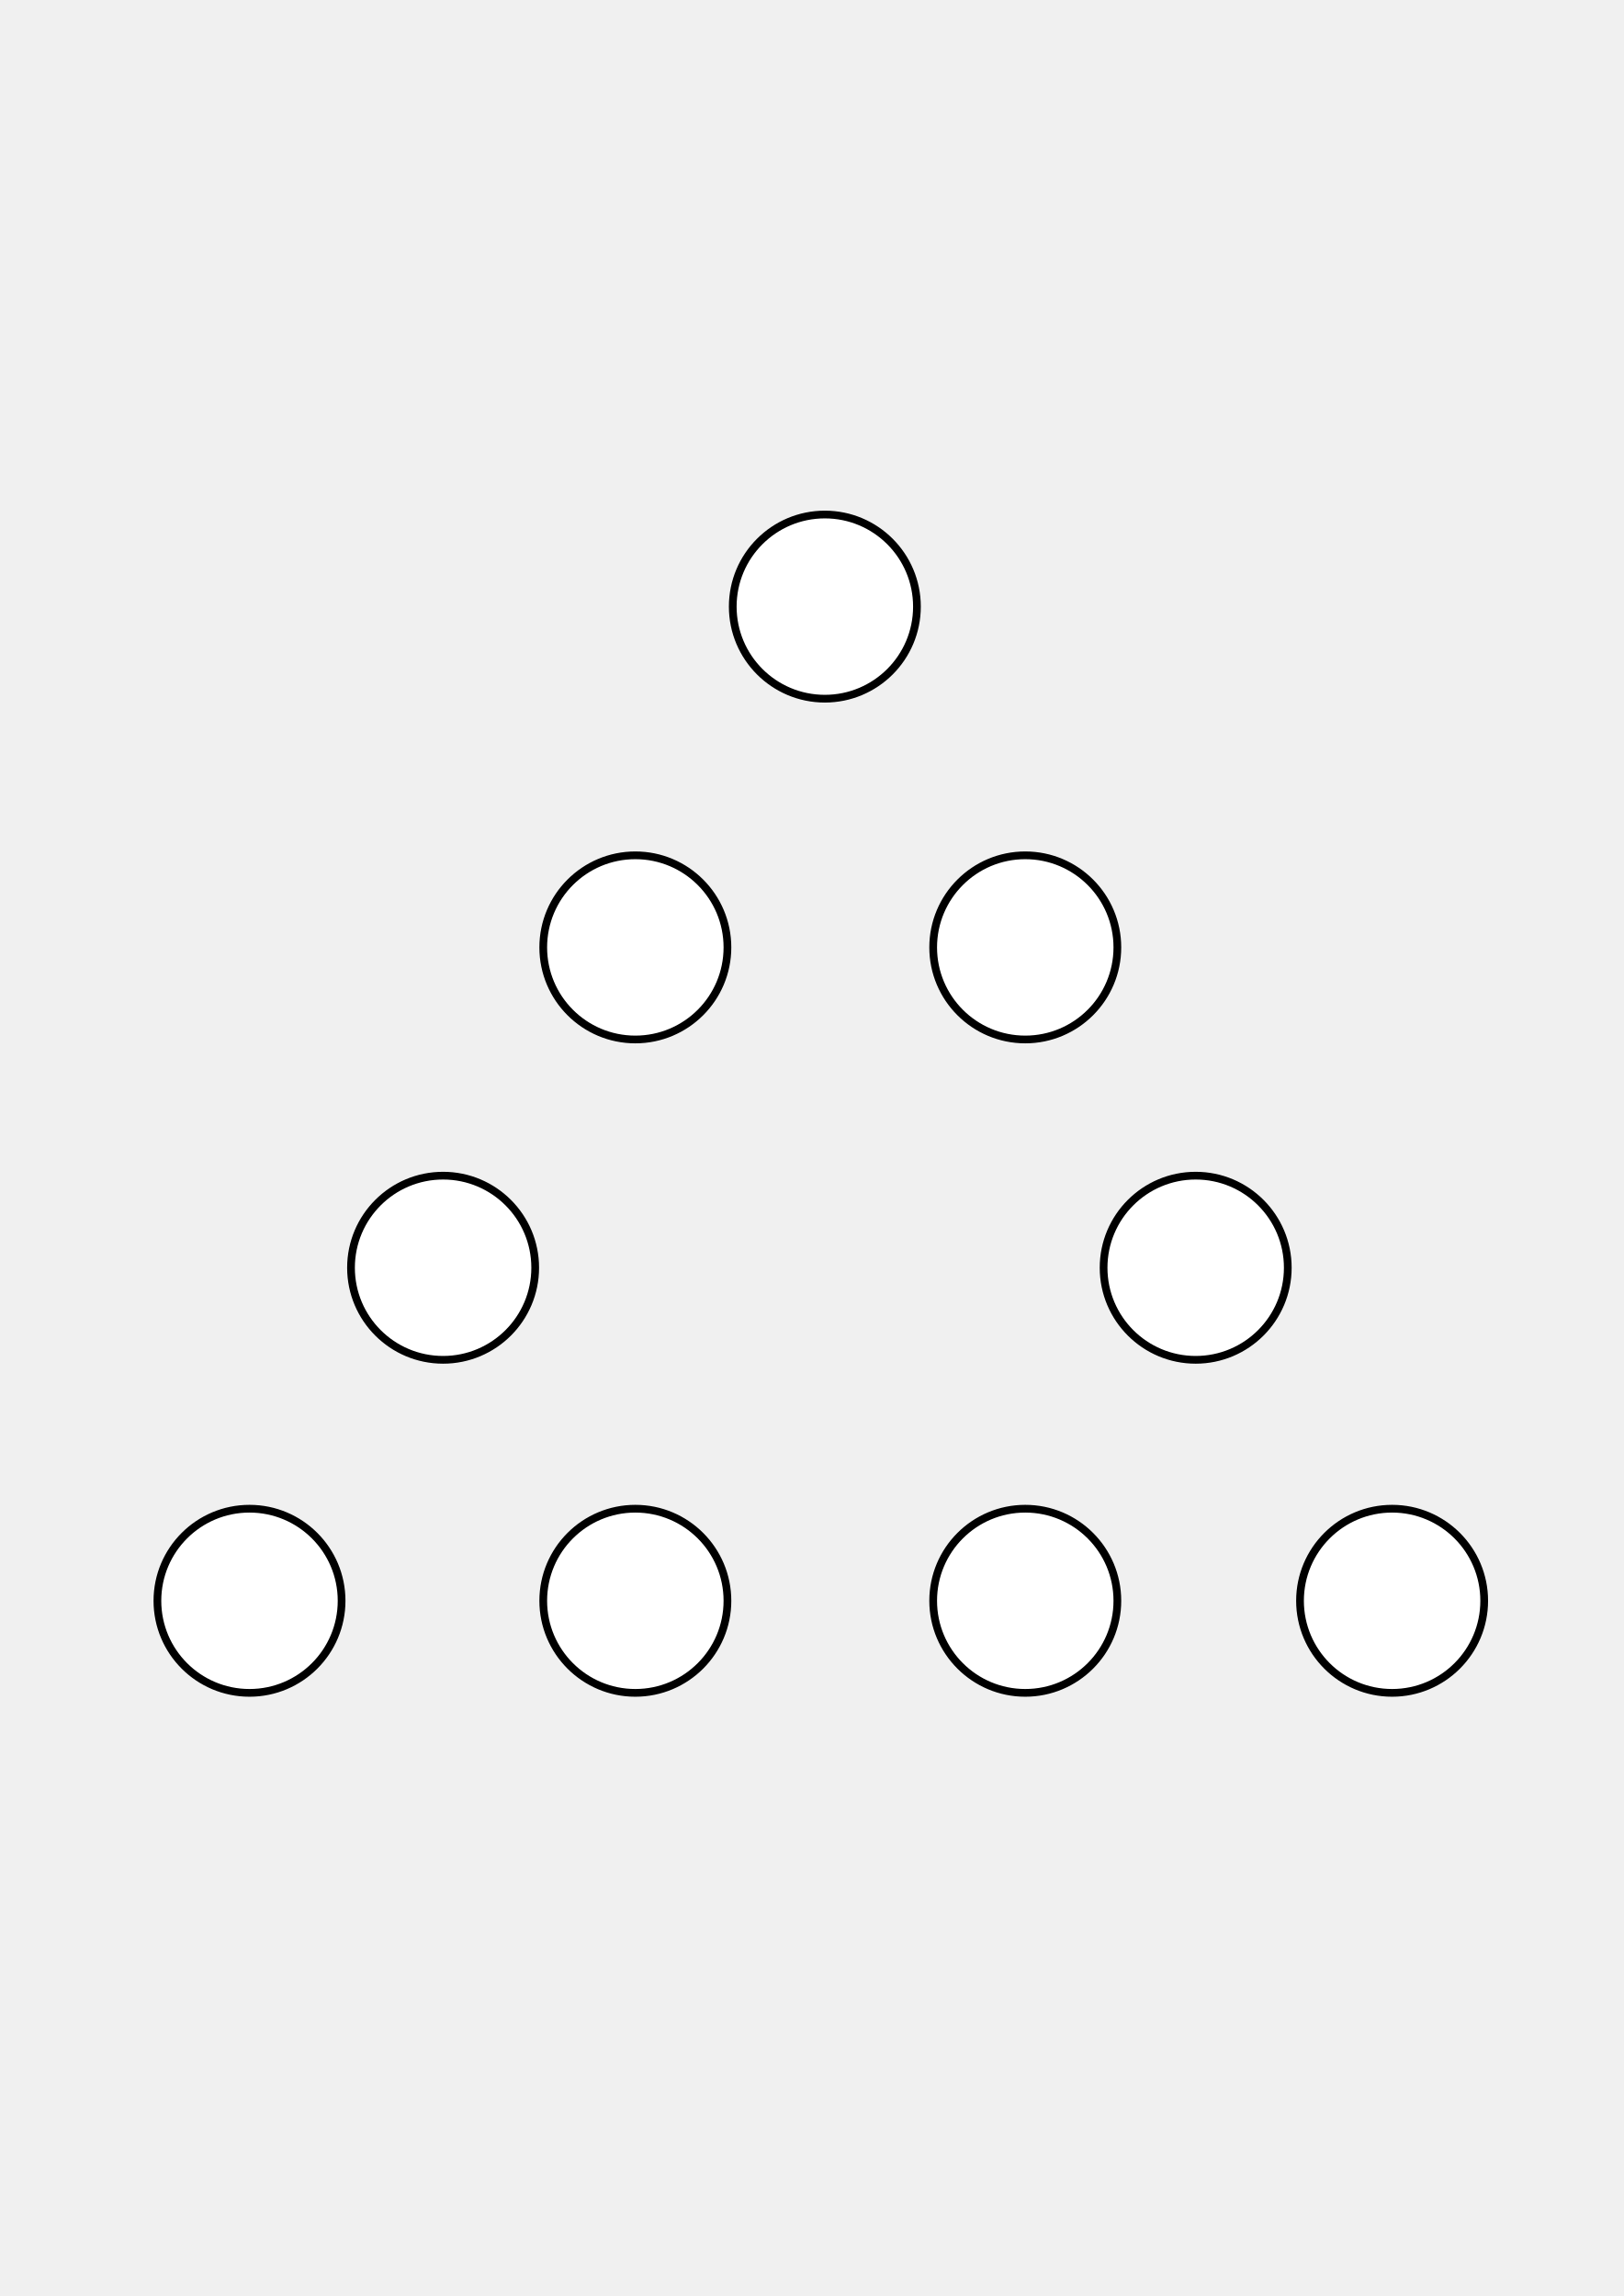
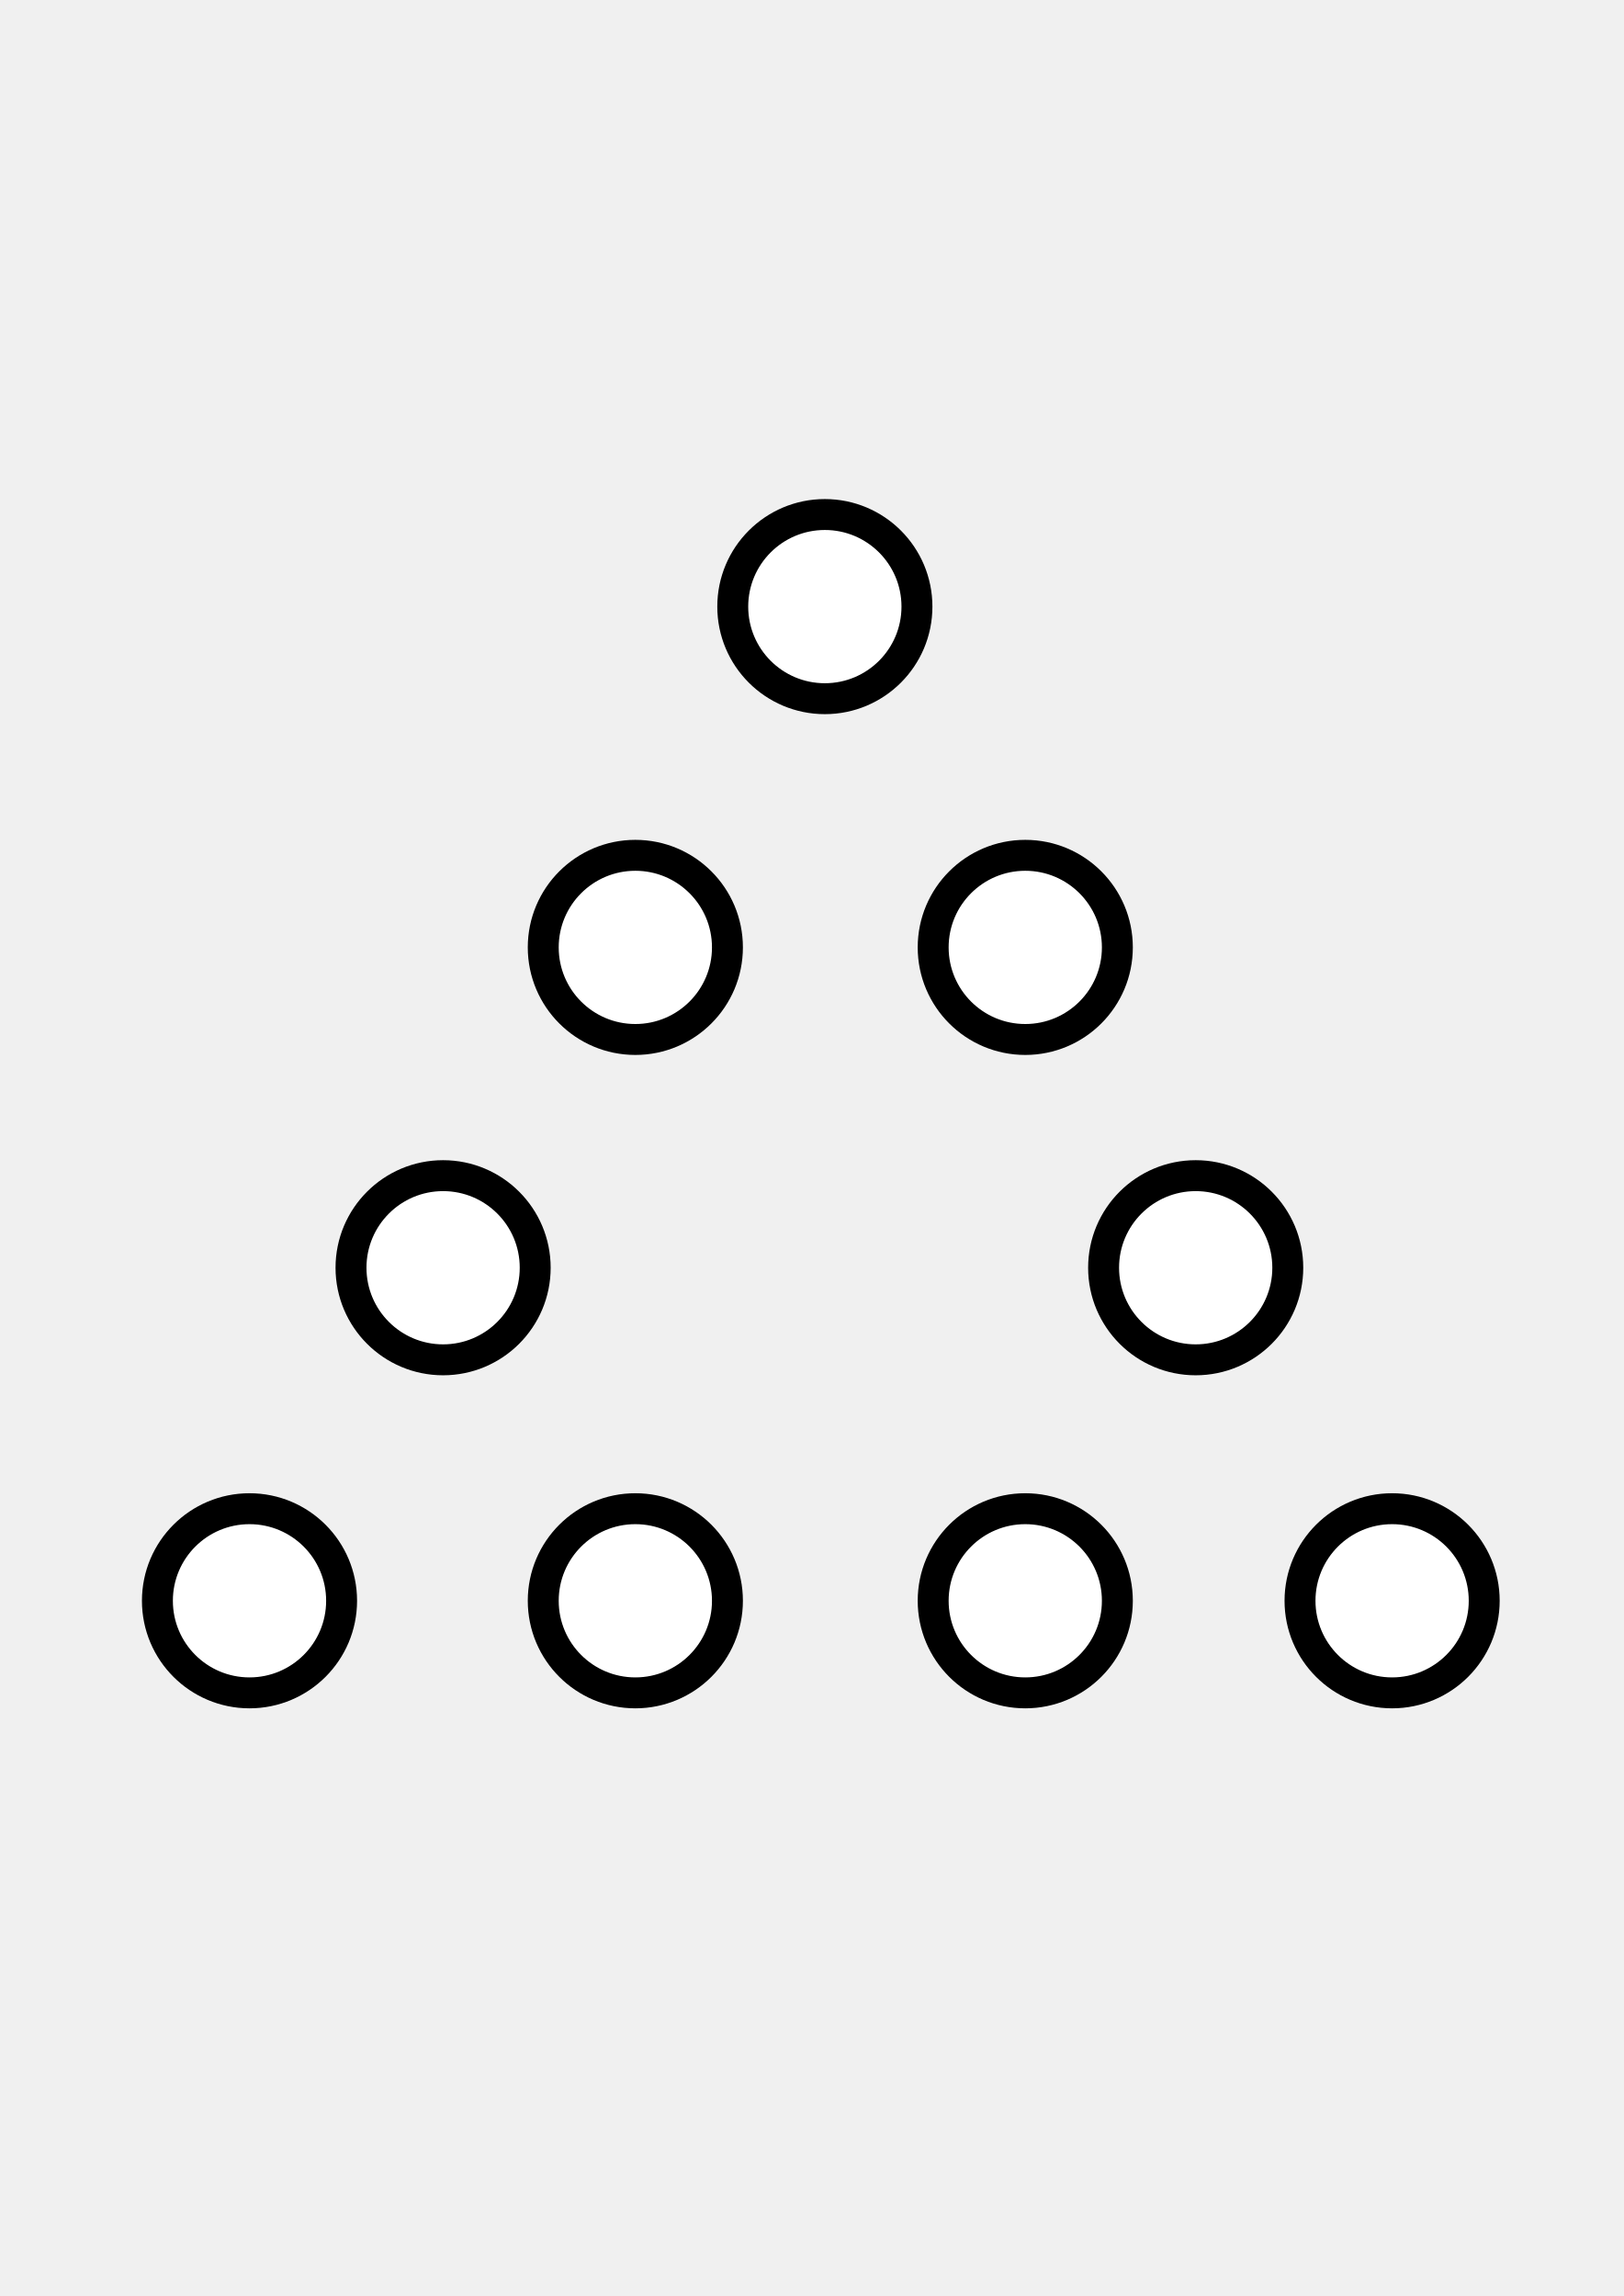
<svg xmlns="http://www.w3.org/2000/svg" width="210mm" height="297mm" viewBox="0 0 210 297" version="1.1" id="svg18">
  <defs id="defs15" />
  <g id="layer1">
-     <ellipse style="fill:#ffffff;fill-opacity:1;stroke:#000000;stroke-width:1;stroke-dasharray:none;stroke-opacity:1" id="path10226-47-3" cx="82.171" cy="207.07" rx="11.911" ry="11.911" />
-     <ellipse style="fill:#ffffff;fill-opacity:1;stroke:#000000;stroke-width:1;stroke-dasharray:none;stroke-opacity:1" id="path10226-5" cx="82.171" cy="122.551" rx="11.911" ry="11.911" />
-     <ellipse style="fill:#ffffff;fill-opacity:1;stroke:#000000;stroke-width:1;stroke-dasharray:none;stroke-opacity:1" id="path10226" cx="106.681" cy="78.468" rx="11.911" ry="11.911" />
-     <ellipse style="fill:#ffffff;fill-opacity:1;stroke:#000000;stroke-width:1;stroke-dasharray:none;stroke-opacity:1" id="path10226-0" cx="32.269" cy="207.07" rx="11.911" ry="11.911" />
-     <ellipse style="fill:#ffffff;fill-opacity:1;stroke:#000000;stroke-width:1;stroke-dasharray:none;stroke-opacity:1" id="path10226-1" cx="180.047" cy="207.07" rx="11.911" ry="11.911" />
-     <ellipse style="fill:#ffffff;fill-opacity:1;stroke:#000000;stroke-width:1;stroke-dasharray:none;stroke-opacity:1" id="path10226-47" cx="57.308" cy="163.989" rx="11.911" ry="11.911" />
-     <ellipse style="fill:#ffffff;fill-opacity:1;stroke:#000000;stroke-width:1;stroke-dasharray:none;stroke-opacity:1" id="path10226-03" cx="132.602" cy="122.551" rx="11.911" ry="11.911" />
-     <ellipse style="fill:#ffffff;fill-opacity:1;stroke:#000000;stroke-width:1;stroke-dasharray:none;stroke-opacity:1" id="path10226-47-4" cx="154.643" cy="163.989" rx="11.911" ry="11.911" />
-     <ellipse style="fill:#ffffff;fill-opacity:1;stroke:#000000;stroke-width:1;stroke-dasharray:none;stroke-opacity:1" id="path10226-47-3-1" cx="132.602" cy="207.07" rx="11.911" ry="11.911" />
+     <ellipse style="fill:#ffffff;fill-opacity:1;stroke:#000000;stroke-width:4;stroke-dasharray:none;stroke-opacity:1;stroke-miterlimit:4" id="path10226-47-3" cx="82.171" cy="207.07" rx="11.911" ry="11.911" />
+     <ellipse style="fill:#ffffff;fill-opacity:1;stroke:#000000;stroke-width:4;stroke-dasharray:none;stroke-opacity:1;stroke-miterlimit:4" id="path10226-5" cx="82.171" cy="122.551" rx="11.911" ry="11.911" />
+     <ellipse style="fill:#ffffff;fill-opacity:1;stroke:#000000;stroke-width:4;stroke-dasharray:none;stroke-opacity:1;stroke-miterlimit:4" id="path10226" cx="106.681" cy="78.468" rx="11.911" ry="11.911" />
+     <ellipse style="fill:#ffffff;fill-opacity:1;stroke:#000000;stroke-width:4;stroke-dasharray:none;stroke-opacity:1;stroke-miterlimit:4" id="path10226-0" cx="32.269" cy="207.07" rx="11.911" ry="11.911" />
+     <ellipse style="fill:#ffffff;fill-opacity:1;stroke:#000000;stroke-width:4;stroke-dasharray:none;stroke-opacity:1;stroke-miterlimit:4" id="path10226-1" cx="180.047" cy="207.07" rx="11.911" ry="11.911" />
+     <ellipse style="fill:#ffffff;fill-opacity:1;stroke:#000000;stroke-width:4;stroke-dasharray:none;stroke-opacity:1;stroke-miterlimit:4" id="path10226-47" cx="57.308" cy="163.989" rx="11.911" ry="11.911" />
+     <ellipse style="fill:#ffffff;fill-opacity:1;stroke:#000000;stroke-width:4;stroke-dasharray:none;stroke-opacity:1;stroke-miterlimit:4" id="path10226-03" cx="132.602" cy="122.551" rx="11.911" ry="11.911" />
+     <ellipse style="fill:#ffffff;fill-opacity:1;stroke:#000000;stroke-width:4;stroke-dasharray:none;stroke-opacity:1;stroke-miterlimit:4" id="path10226-47-4" cx="154.643" cy="163.989" rx="11.911" ry="11.911" />
+     <ellipse style="fill:#ffffff;fill-opacity:1;stroke:#000000;stroke-width:4;stroke-dasharray:none;stroke-opacity:1;stroke-miterlimit:4" id="path10226-47-3-1" cx="132.602" cy="207.07" rx="11.911" ry="11.911" />
  </g>
</svg>
